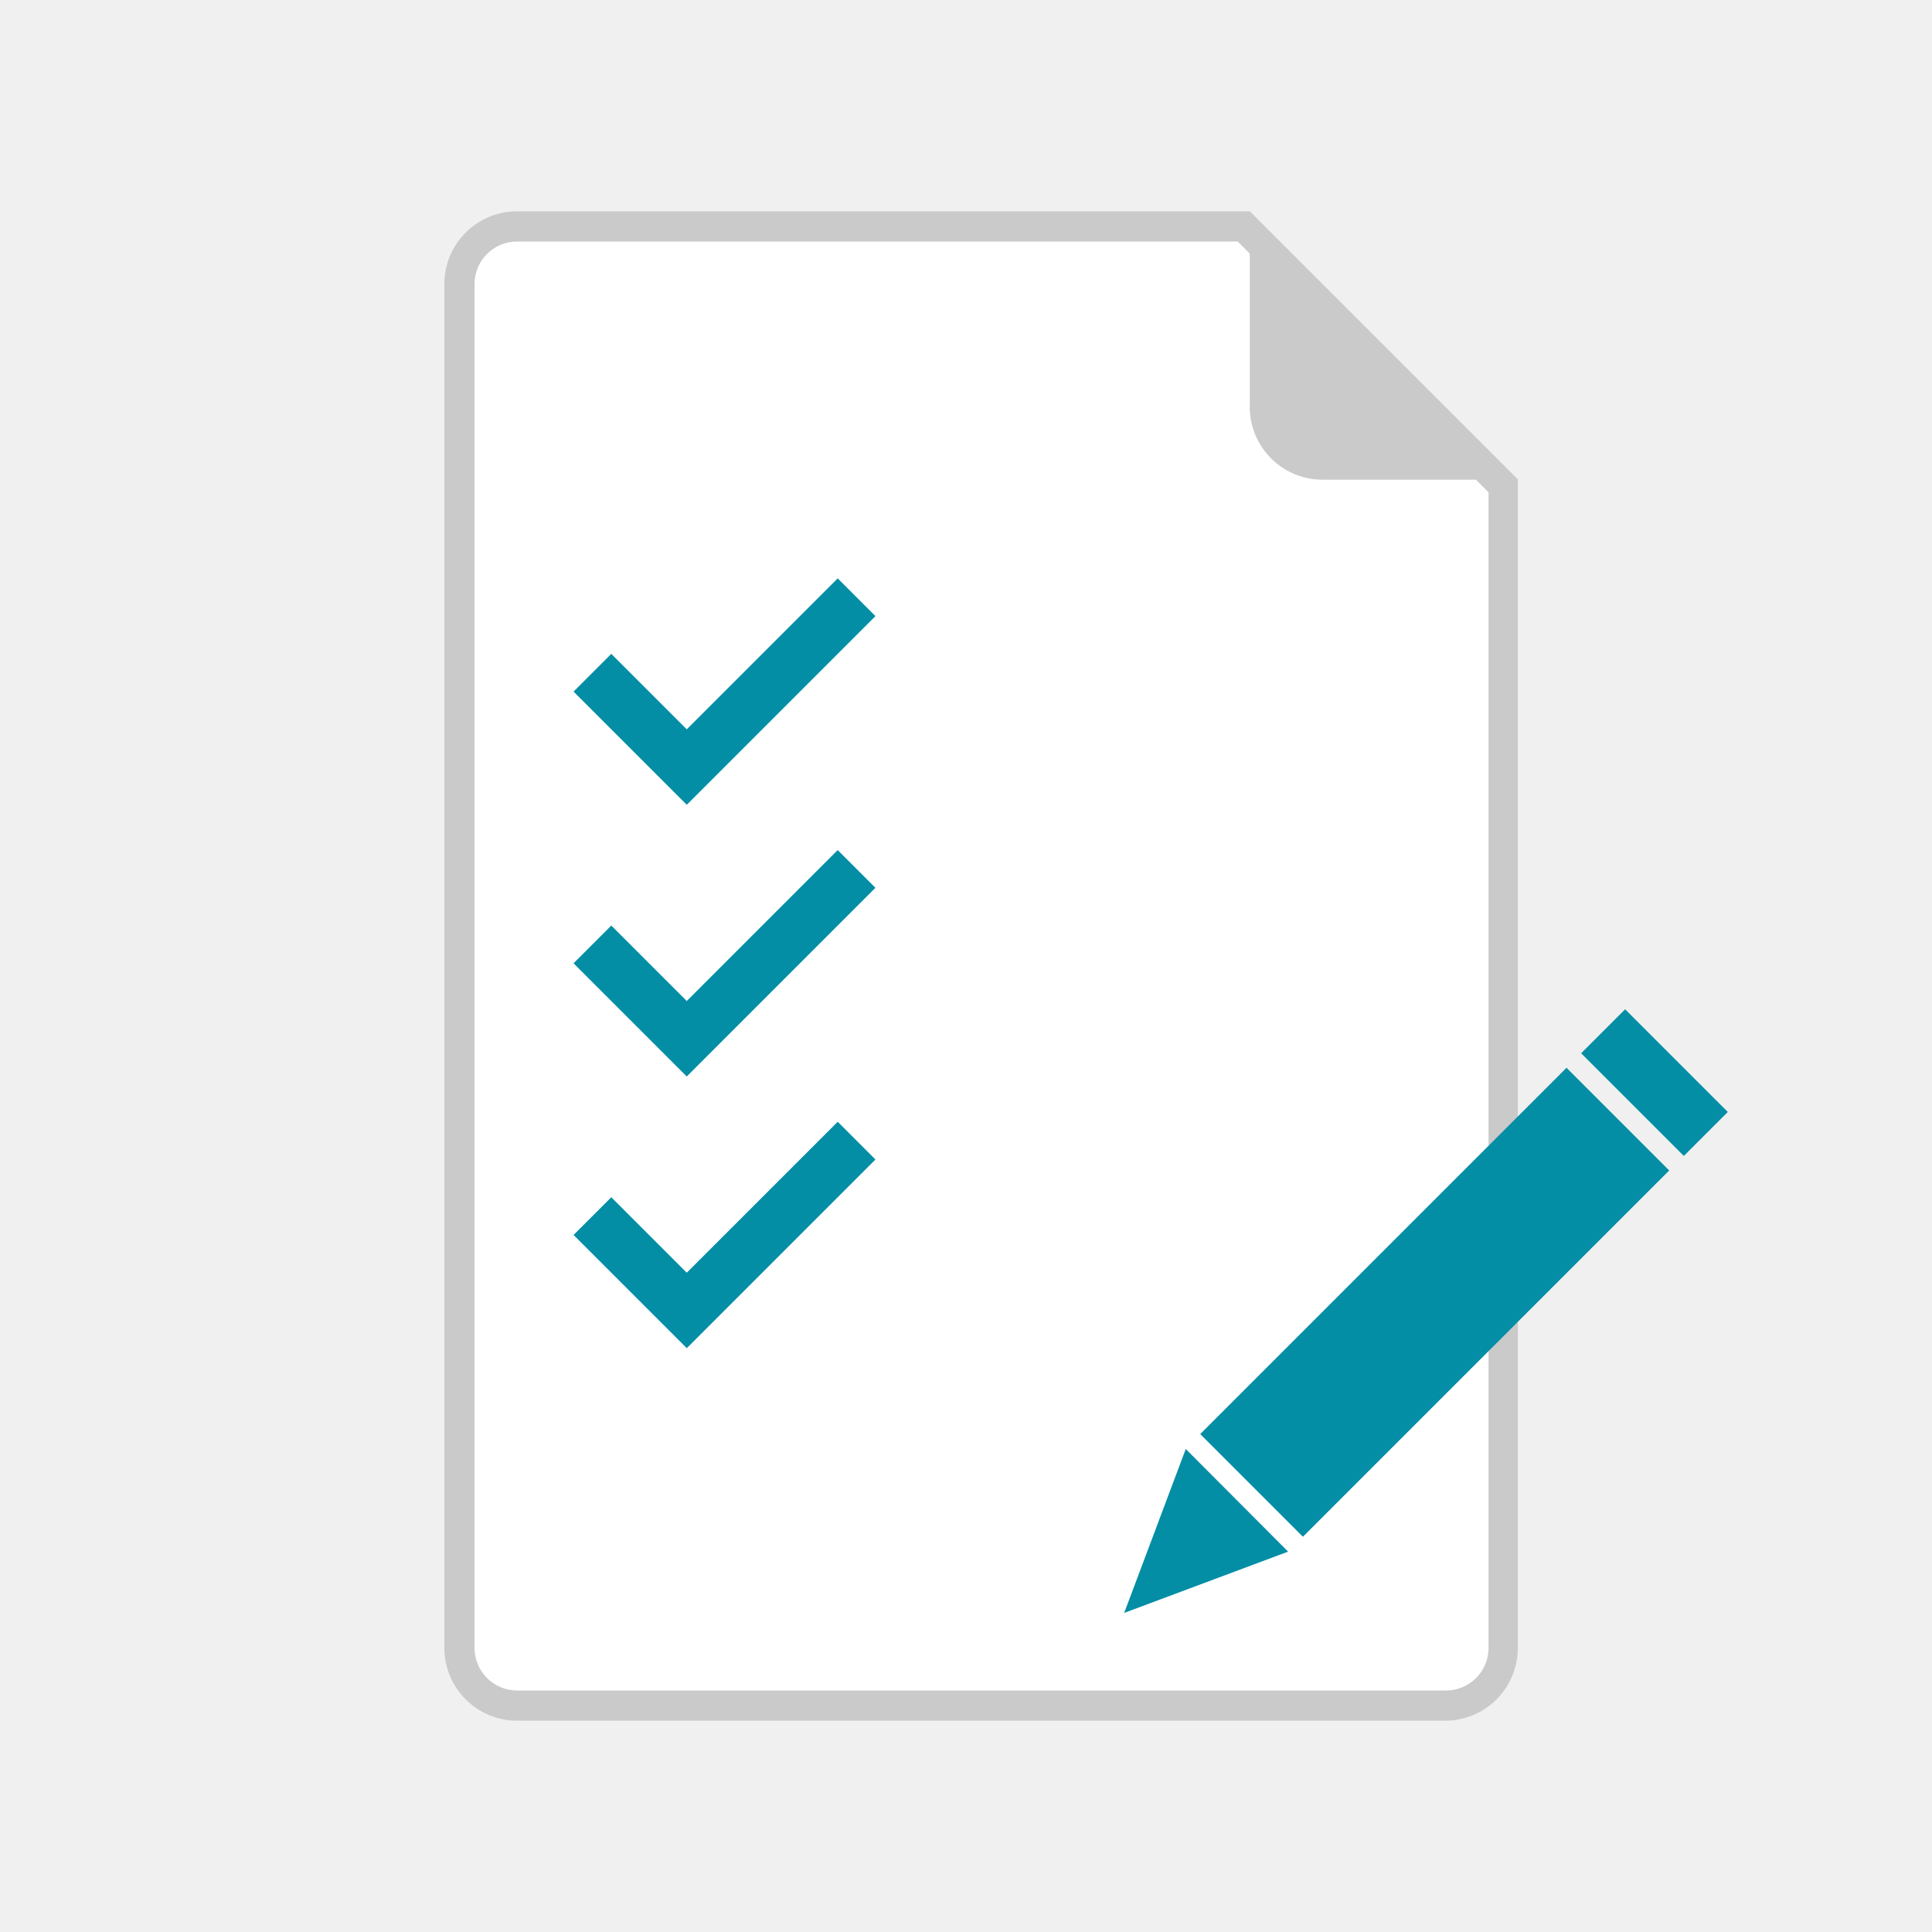
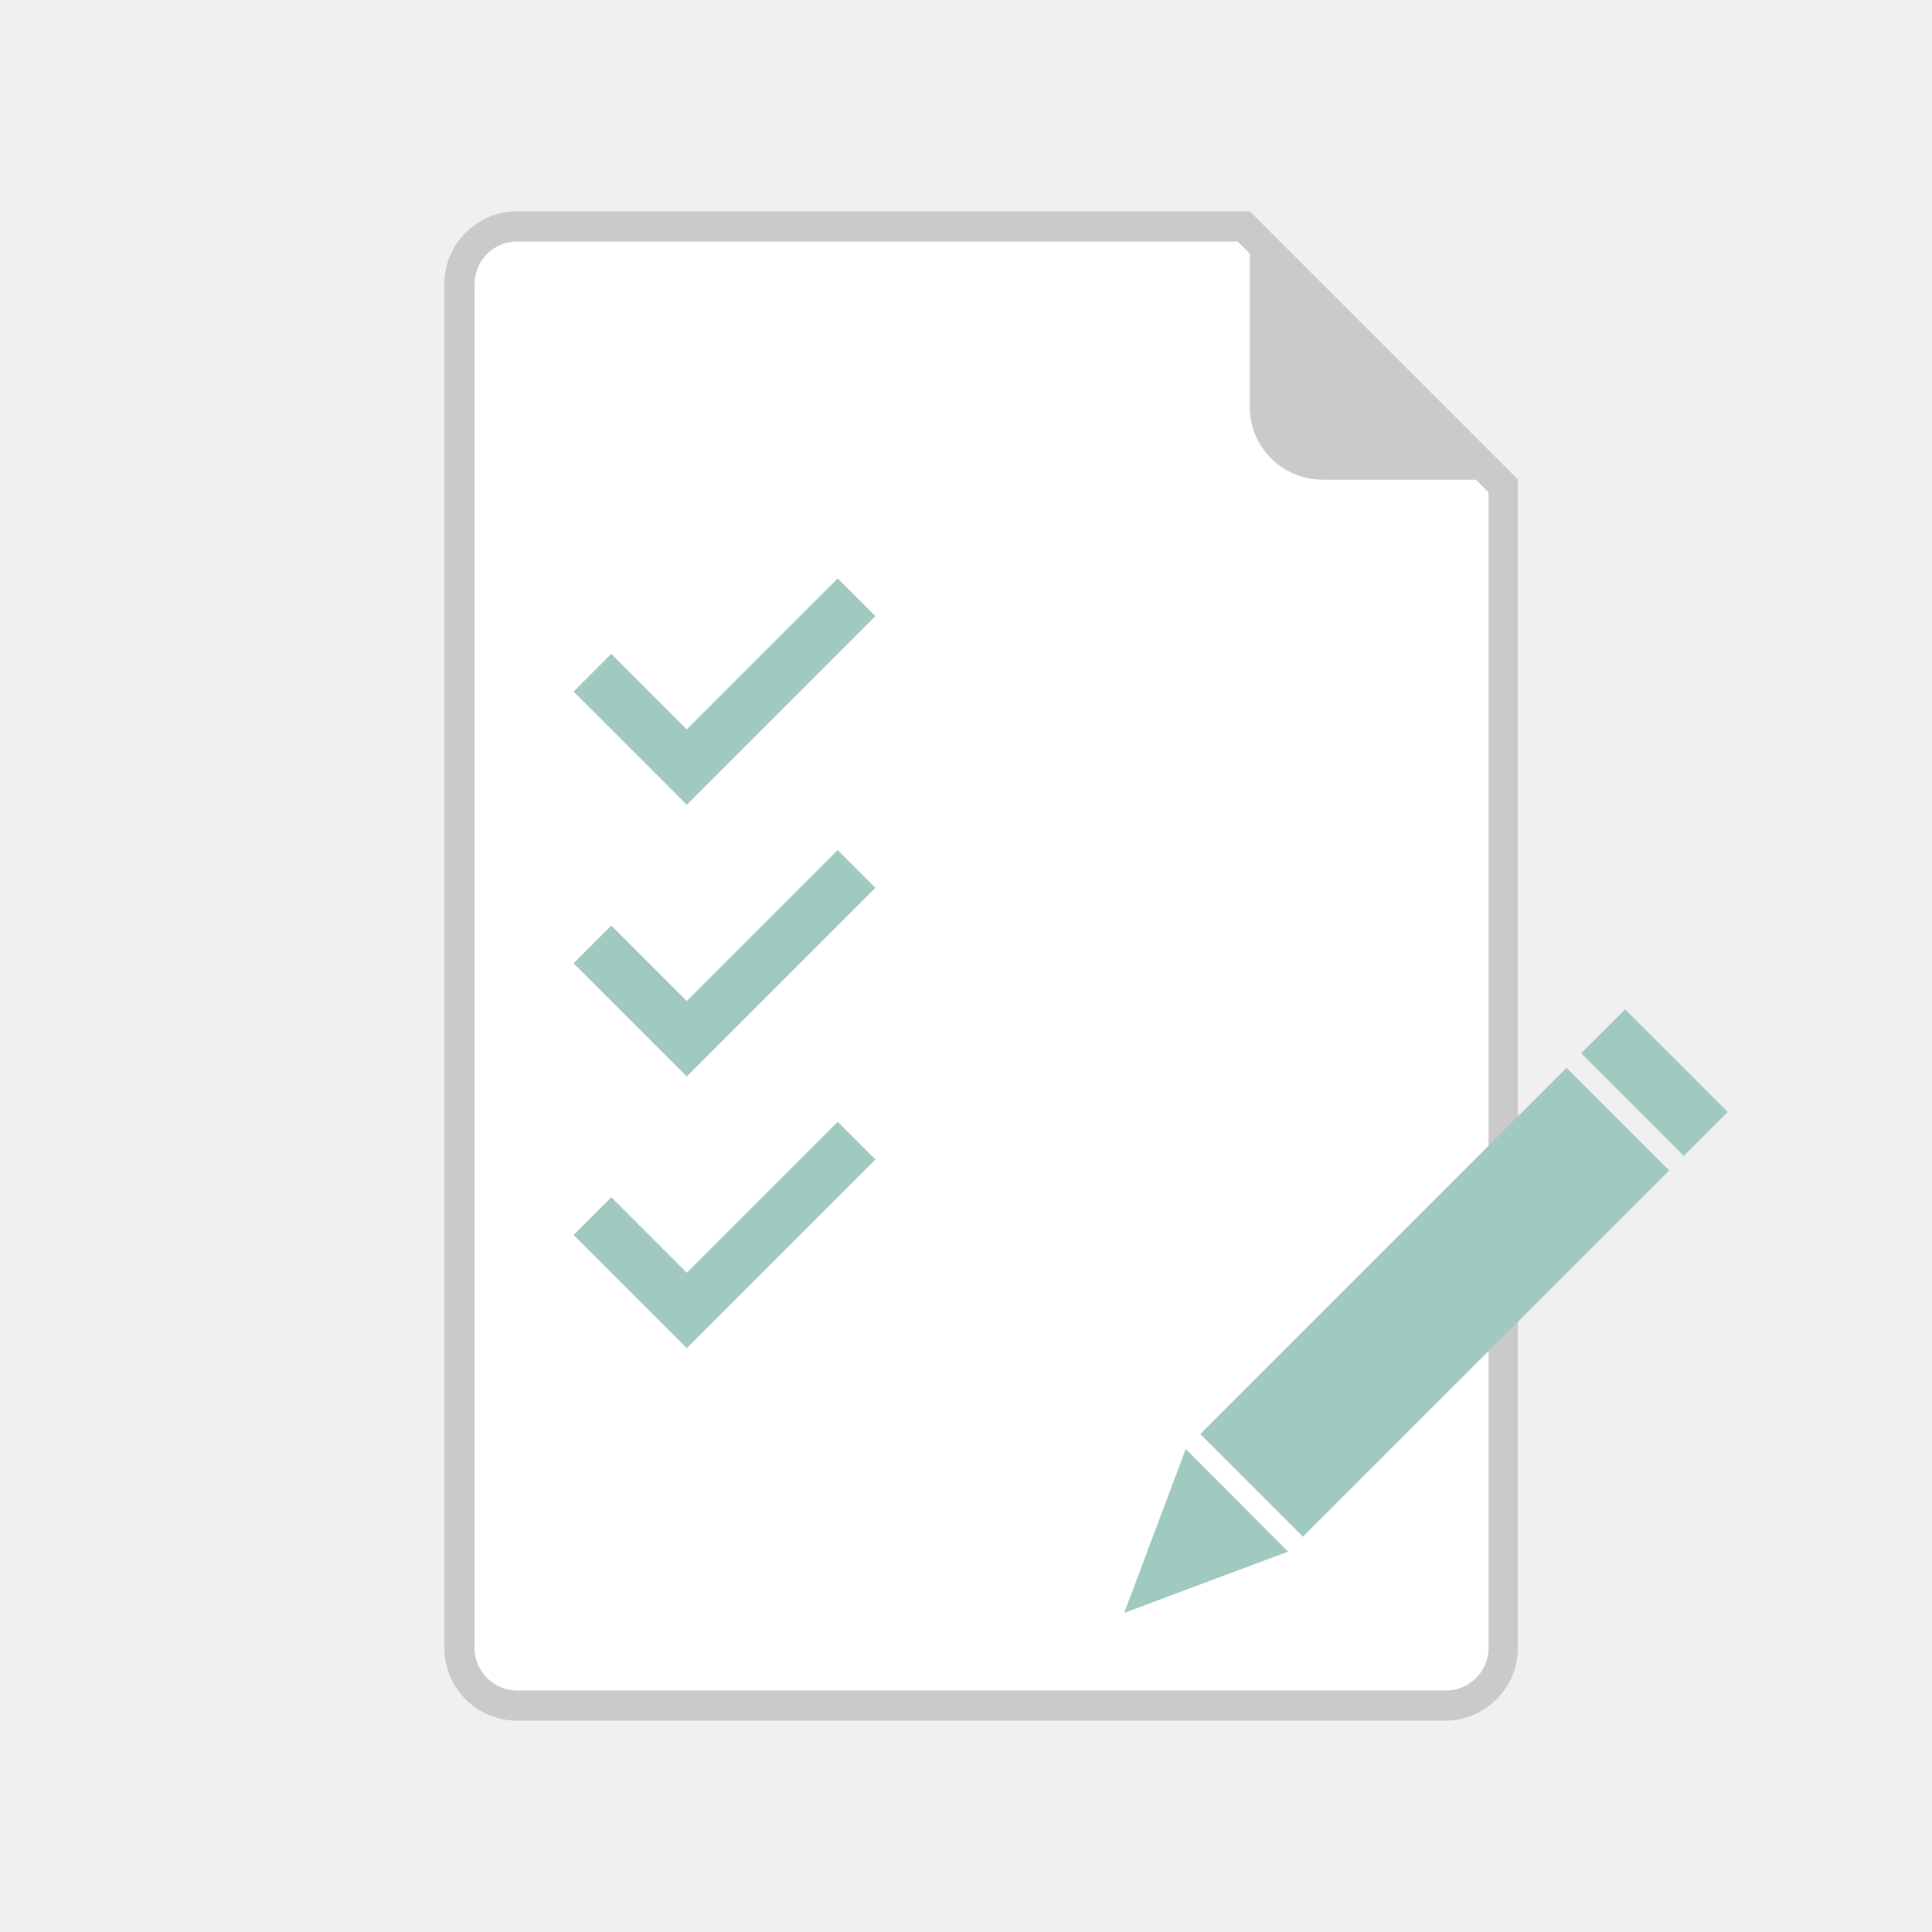
<svg xmlns="http://www.w3.org/2000/svg" viewBox="0 0 64 64">
  <defs>
-     <style>.cls-1{fill:none;}.cls-2{fill:#fff;}.cls-3{fill:#cacaca;}.cls-4{fill:#038ea5;}</style>
+     <style>.cls-1{fill:none;}.cls-2{fill:#fff;}.cls-3{fill:#cacaca;}.cls-4{fill:#a0cac0;}</style>
  </defs>
  <g id="レイヤー_2" data-name="レイヤー 2">
    <g id="c-card_definition">
      <rect class="cls-1" width="64" height="64" />
      <path class="cls-2" d="M17.12,56.5a1.91,1.91,0,0,1-1.9-1.9V9.4a1.91,1.91,0,0,1,1.9-1.9H41.19l8.6,8.6V54.6a1.91,1.91,0,0,1-1.9,1.9Z" />
      <path class="cls-3" d="M41,8l8.31,8.31V54.6a1.41,1.41,0,0,1-1.4,1.4H17.12a1.41,1.41,0,0,1-1.4-1.4V9.4A1.41,1.41,0,0,1,17.12,8H41m.41-1H17.12a2.41,2.41,0,0,0-2.4,2.4V54.6a2.41,2.41,0,0,0,2.4,2.4H47.88a2.41,2.41,0,0,0,2.4-2.4V15.89L41.39,7Z" />
      <path class="cls-3" d="M43.8,15.89a2.41,2.41,0,0,1-2.4-2.4V7l8.89,8.89Z" />
      <polygon class="cls-4" points="20.25 21.66 19 22.91 22.75 26.66 29 20.41 27.75 19.16 22.75 24.16 20.25 21.66" />
      <polygon class="cls-4" points="20.25 30.66 19 31.91 22.75 35.66 29 29.41 27.75 28.16 22.75 33.16 20.25 30.66" />
      <polygon class="cls-4" points="20.25 39.66 19 40.91 22.75 44.66 29 38.41 27.75 37.16 22.75 42.16 20.25 39.66" />
      <polygon class="cls-4" points="39.28 48 42.67 51.4 37.24 53.43 39.28 48" />
      <rect class="cls-4" x="38.95" y="40.74" width="17.16" height="4.81" transform="translate(-16.59 46.24) rotate(-45)" />
      <rect class="cls-4" x="52.41" y="34.83" width="4.81" height="2.06" transform="translate(68.21 99.98) rotate(-135)" />
    </g>
  </g>
</svg>
